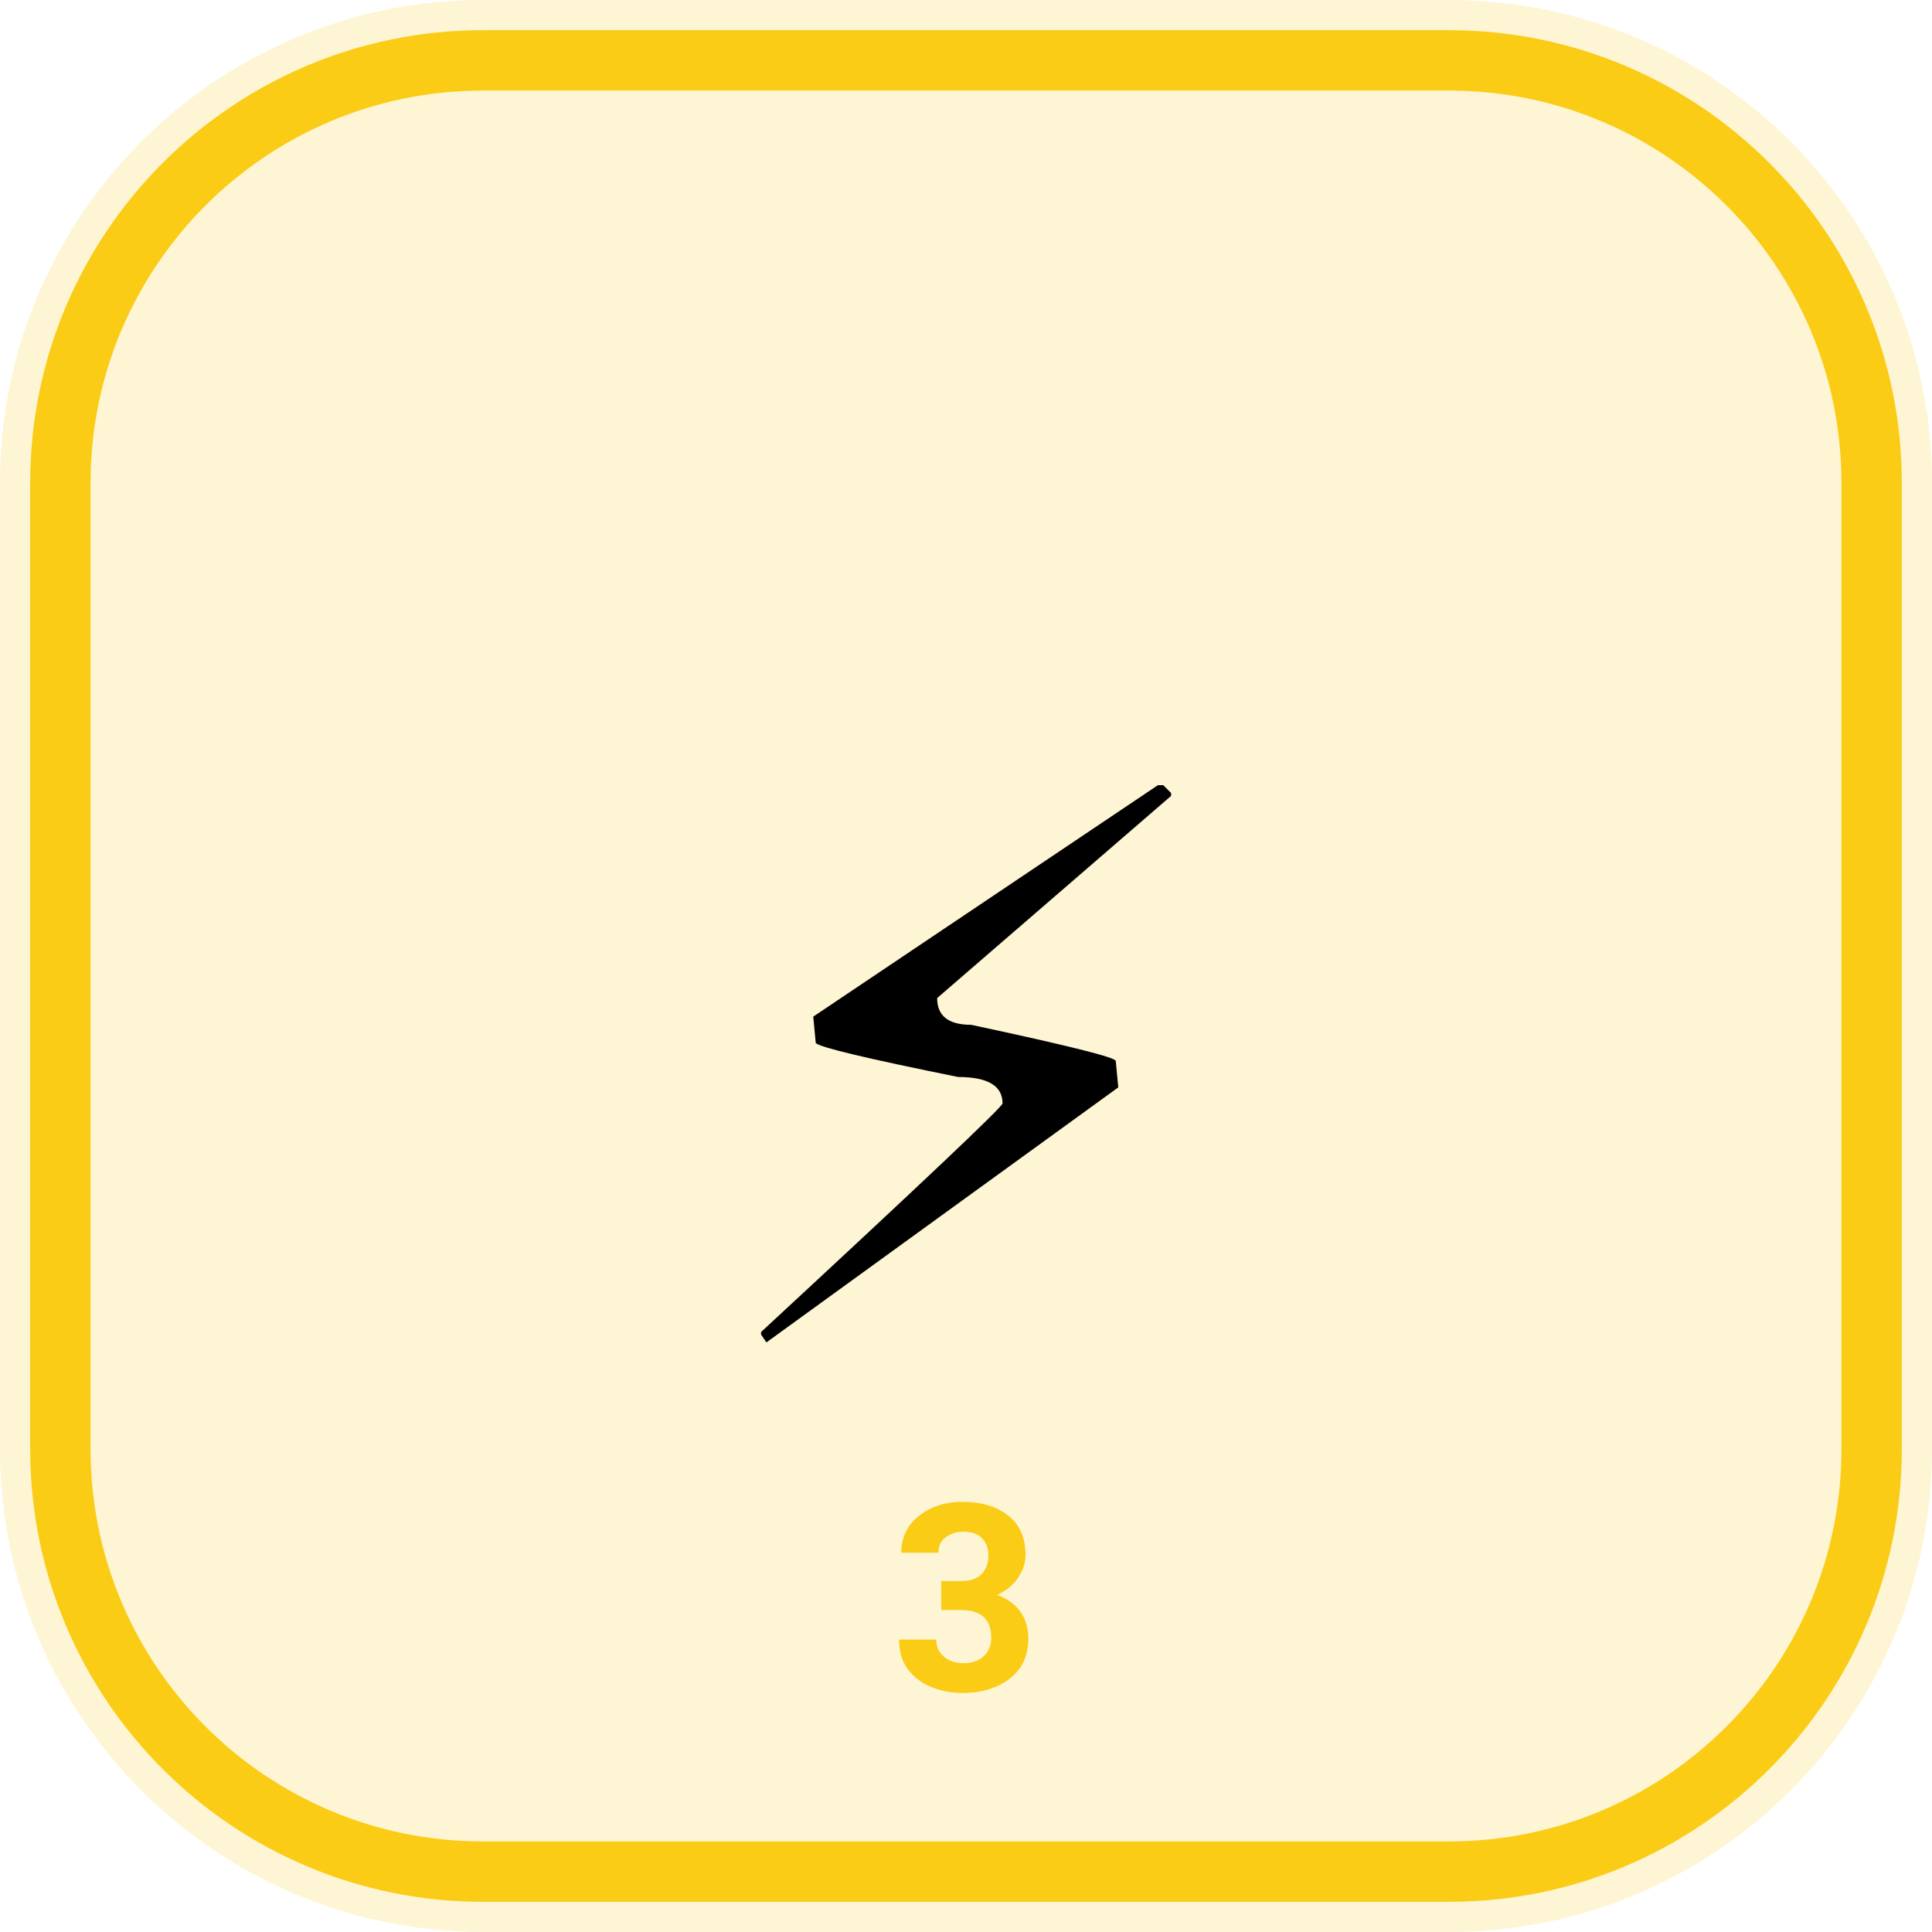
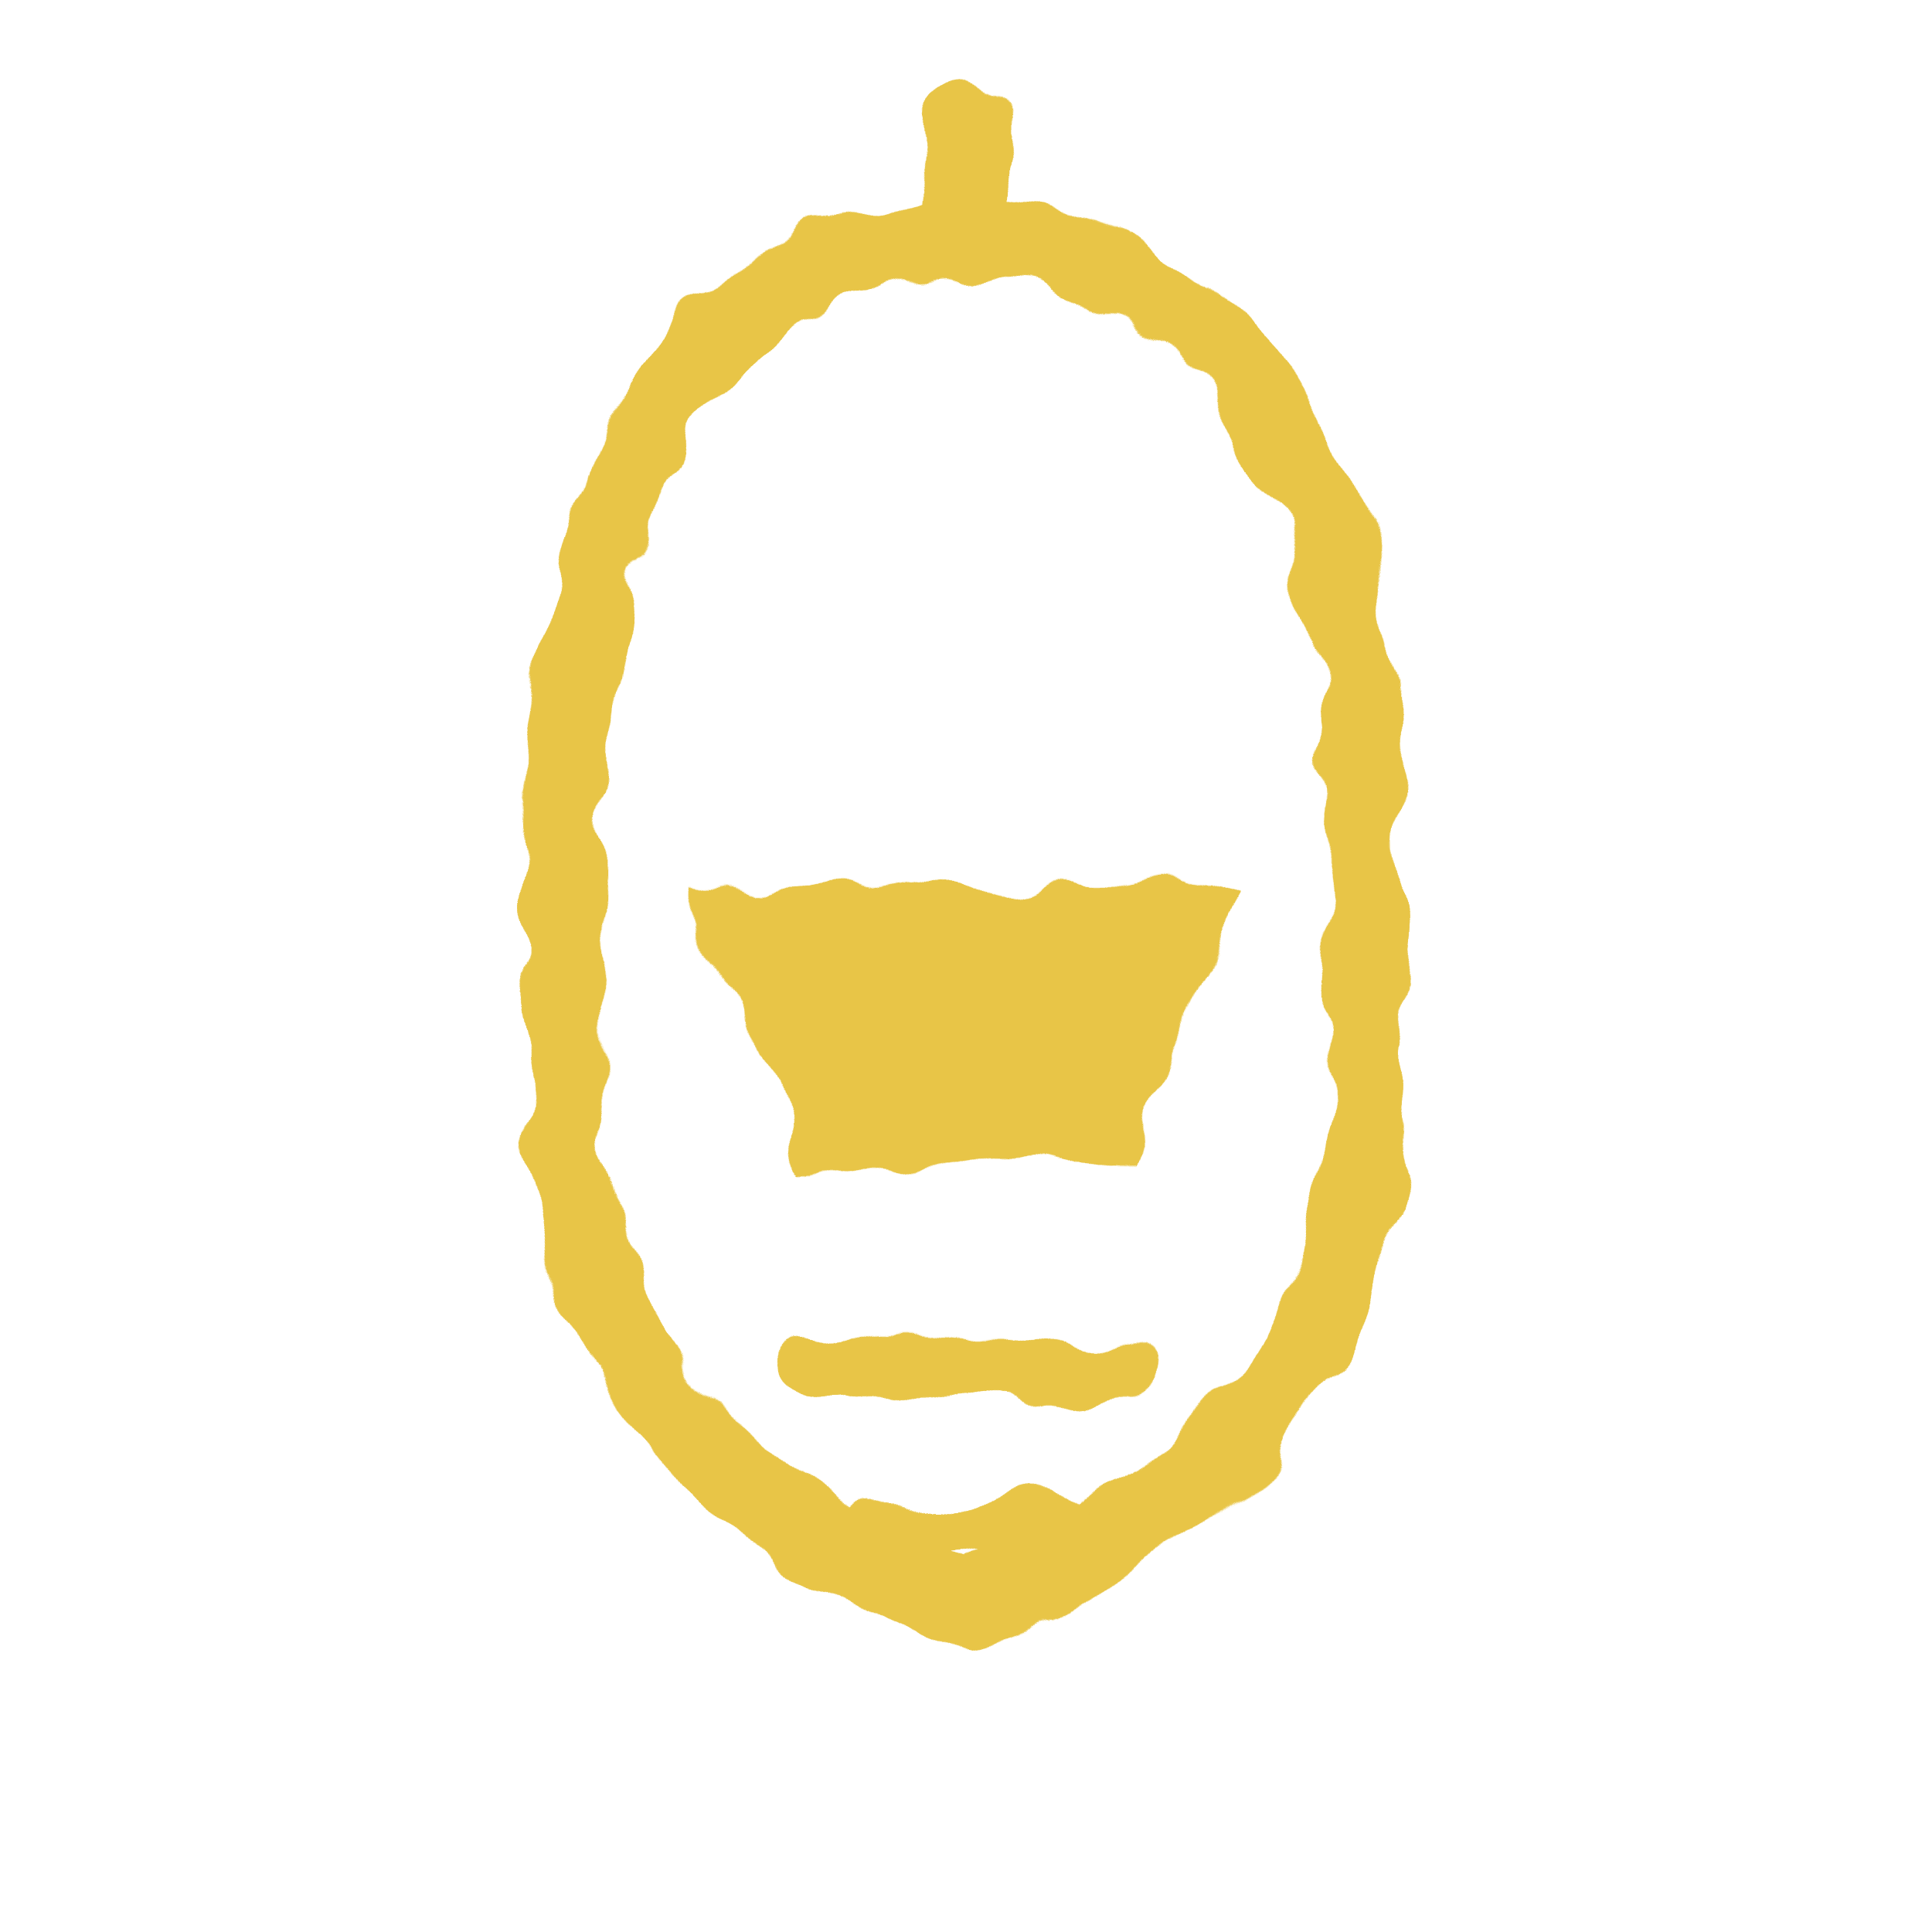
<svg xmlns="http://www.w3.org/2000/svg" viewBox="0 0 96 96" width="96" height="96" role="img" aria-label="Жёлтый рейнджер">
-   <rect width="96" height="96" rx="24" fill="#facc15" fill-opacity="0.18" />
-   <rect x="3" y="3" width="90" height="90" rx="21" fill="none" stroke="#facc15" stroke-width="3" />
-   <text x="48" y="56" font-size="38" text-anchor="middle" dominant-baseline="middle">⚡</text>
-   <text x="48" y="84" font-size="13" text-anchor="middle" fill="#facc15" font-family="-apple-system, Segoe UI, Roboto, sans-serif" font-weight="700">3</text>
+   <defs>
+     <filter id="b" x="-14%" y="-14%" width="128%" height="128%">
+       <feTurbulence type="fractalNoise" baseFrequency="0.25" numOctaves="2" seed="7" result="n" />
+       <feDisplacementMap in="SourceGraphic" in2="n" scale="2.5" xChannelSelector="R" yChannelSelector="G" />
+     </filter>
+   </defs>
+   <g filter="url(#b)">
+     <path d="M48 12v-6" fill="none" stroke="#e8c547" stroke-width="4" stroke-linecap="round" />
+     <path d="M28 44q0-32 20-32t20 32v10q0 18-20 26-20-8-20-26Z" fill="none" stroke="#e8c547" stroke-width="4" stroke-linejoin="round" />
+     <path d="M34 44h28l-6 14H40Z" fill="#e8c547" />
+     <g stroke="#e8c547" stroke-width="3" stroke-linecap="round">
+       <path d="M40 68h16M43 76h10" />
+     </g>
+   </g>
</svg>
